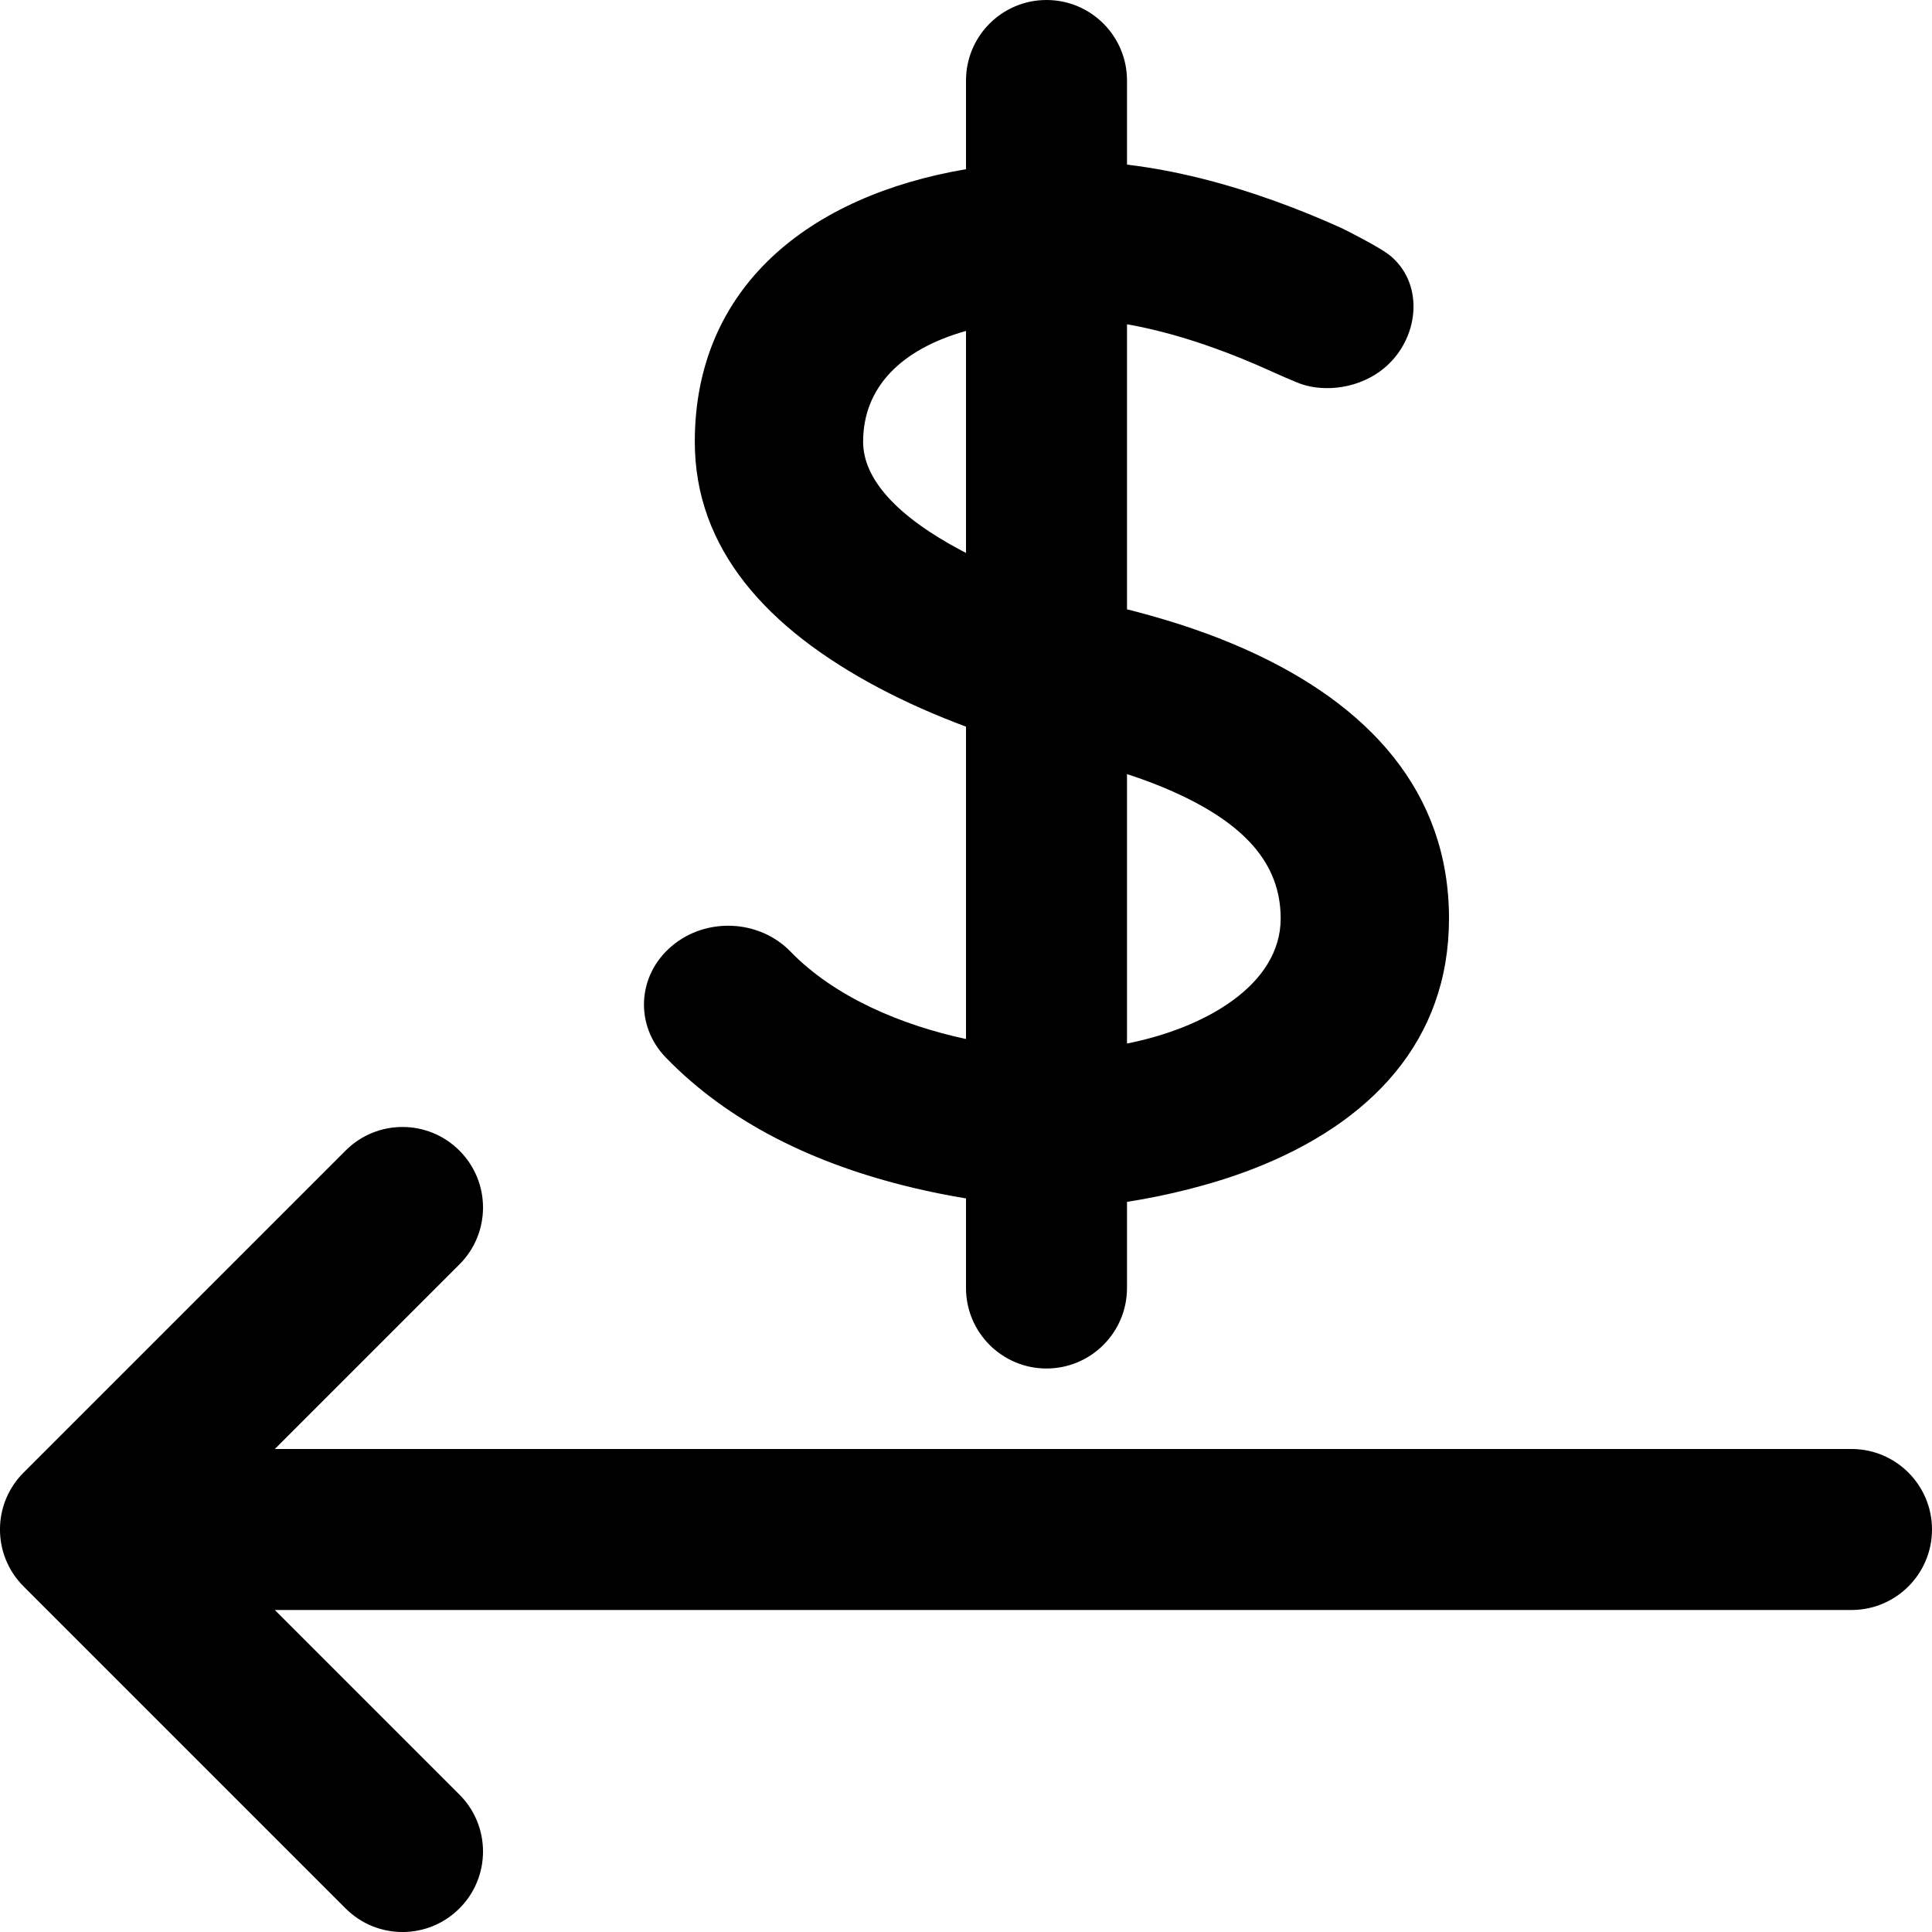
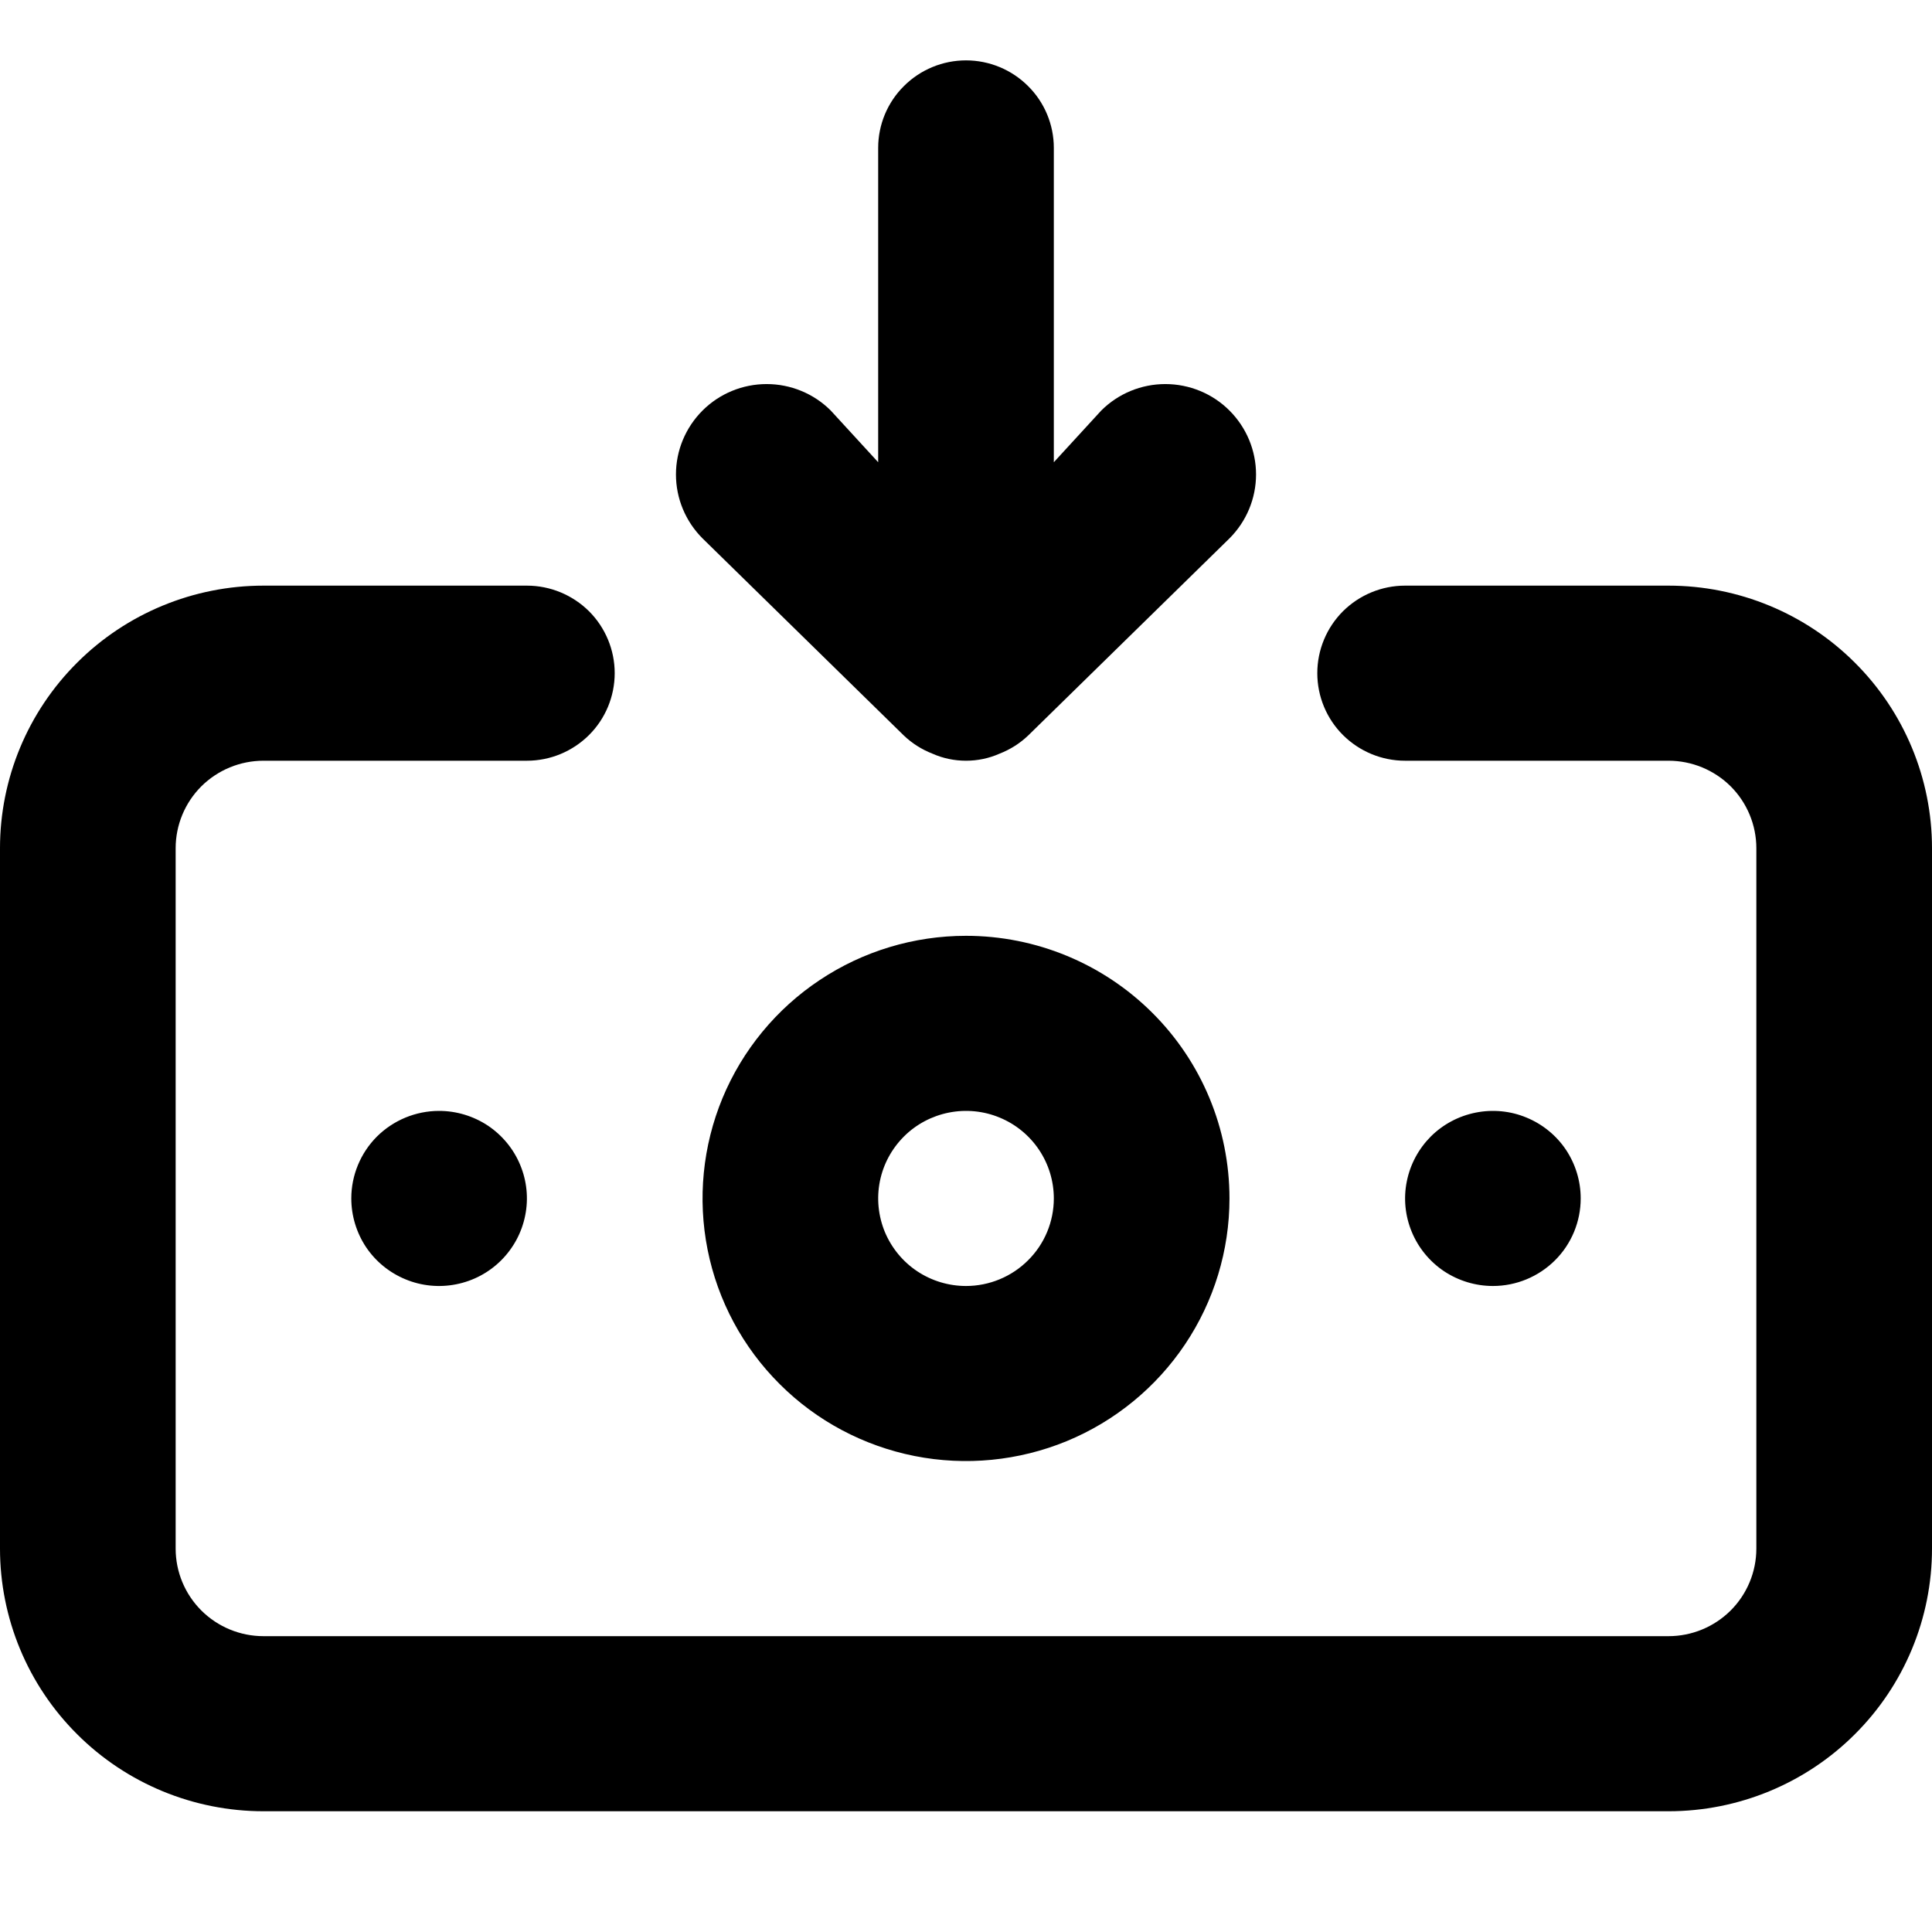
- <svg xmlns="http://www.w3.org/2000/svg" width="24px" height="24px" viewBox="0 0 24 24" version="1.1">
-   <defs />
-   <g id="Page-1" stroke="none" stroke-width="1" fill="none" fill-rule="evenodd">
-     <g id="Antecipation24" fill="#000000" fill-rule="nonzero">
-       <path d="M14,4.028 L14,7.569 C14.045,7.58 14.088,7.591 14.124,7.601 C14.599,7.727 15.04,7.874 15.466,8.064 C17.011,8.752 18,9.841 18,11.41 C18,12.923 17.037,13.951 15.559,14.523 C15.046,14.721 14.482,14.855 14,14.93 L14,16 C14,16.552 13.552,17 13,17 C12.448,17 12,16.552 12,16 L12,14.887 C11.787,14.852 11.565,14.808 11.338,14.754 C10.123,14.464 9.059,13.95 8.271,13.137 C7.883,12.736 7.915,12.117 8.343,11.754 C8.771,11.39 9.432,11.421 9.82,11.821 C10.368,12.386 11.195,12.734 12,12.907 L12,9.027 C11.626,8.887 11.264,8.729 10.917,8.545 C9.524,7.807 8.631,6.816 8.631,5.488 C8.631,3.563 10.053,2.432 12,2.102 L12,1 C12,0.448 12.448,0 13,0 C13.552,0 14,0.448 14,1 L14,2.045 C14.609,2.118 15.222,2.276 15.837,2.497 C16.129,2.602 16.394,2.711 16.66,2.831 C16.726,2.861 17.129,3.068 17.248,3.159 C17.689,3.499 17.642,4.167 17.228,4.544 C16.893,4.845 16.443,4.864 16.177,4.775 C16.096,4.749 15.811,4.622 15.753,4.595 C15.535,4.497 15.321,4.409 15.087,4.325 C14.715,4.191 14.35,4.09 14,4.028 Z M12,4.111 C11.193,4.338 10.722,4.812 10.722,5.488 C10.722,5.95 11.14,6.414 11.947,6.841 C11.965,6.85 11.983,6.86 12,6.869 L12,4.111 Z M14,12.963 C14.973,12.771 15.909,12.233 15.909,11.41 C15.909,10.725 15.458,10.229 14.568,9.832 C14.388,9.752 14.2,9.681 14,9.616 L14,12.963 Z M3.414,20 L5.707,22.293 C6.098,22.683 6.098,23.317 5.707,23.707 C5.317,24.098 4.683,24.098 4.293,23.707 L0.293,19.707 C-0.098,19.317 -0.098,18.683 0.293,18.293 L4.293,14.293 C4.683,13.902 5.317,13.902 5.707,14.293 C6.098,14.683 6.098,15.317 5.707,15.707 L3.414,18 L23,18 C23.552,18 24,18.448 24,19 C24,19.552 23.552,20 23,20 L3.414,20 Z" />
-     </g>
-   </g>
+ <svg xmlns="http://www.w3.org/2000/svg" width="24" height="24" viewBox="0 0 24 24" fill="none">
+   <path d="M12 11.625C11.353 11.625 10.72 11.816 10.182 12.175C9.644 12.533 9.224 13.043 8.976 13.639C8.729 14.235 8.664 14.891 8.79 15.524C8.916 16.157 9.228 16.738 9.686 17.194C10.143 17.651 10.727 17.961 11.361 18.087C11.996 18.213 12.654 18.148 13.252 17.902C13.85 17.655 14.362 17.236 14.721 16.7C15.081 16.163 15.273 15.533 15.273 14.887C15.273 14.022 14.928 13.192 14.314 12.581C13.7 11.969 12.868 11.625 12 11.625ZM12 15.975C11.784 15.975 11.573 15.911 11.394 15.792C11.214 15.672 11.075 15.502 10.992 15.304C10.91 15.105 10.888 14.886 10.93 14.675C10.972 14.464 11.076 14.271 11.229 14.118C11.381 13.966 11.576 13.863 11.787 13.821C11.999 13.779 12.218 13.8 12.418 13.883C12.617 13.965 12.787 14.104 12.907 14.283C13.027 14.462 13.091 14.672 13.091 14.887C13.091 15.176 12.976 15.453 12.771 15.656C12.567 15.86 12.289 15.975 12 15.975ZM11.226 9.135C11.329 9.234 11.451 9.311 11.585 9.363C11.716 9.421 11.857 9.45 12 9.45C12.143 9.45 12.284 9.421 12.415 9.363C12.549 9.311 12.671 9.234 12.774 9.135L15.273 6.688C15.484 6.477 15.603 6.192 15.603 5.894C15.603 5.596 15.484 5.311 15.273 5.1C15.062 4.889 14.775 4.771 14.476 4.771C14.178 4.771 13.891 4.889 13.68 5.1L13.091 5.742V1.837C13.091 1.549 12.976 1.272 12.771 1.069C12.567 0.865 12.289 0.75 12 0.75C11.711 0.75 11.433 0.865 11.229 1.069C11.024 1.272 10.909 1.549 10.909 1.837V5.742L10.32 5.1C10.109 4.889 9.822 4.771 9.524 4.771C9.225 4.771 8.938 4.889 8.727 5.1C8.516 5.311 8.397 5.596 8.397 5.894C8.397 6.192 8.516 6.477 8.727 6.688L11.226 9.135ZM19.636 14.887C19.636 14.672 19.572 14.462 19.453 14.283C19.333 14.104 19.162 13.965 18.963 13.883C18.764 13.8 18.544 13.779 18.333 13.821C18.121 13.863 17.927 13.966 17.774 14.118C17.622 14.271 17.518 14.464 17.476 14.675C17.433 14.886 17.455 15.105 17.538 15.304C17.62 15.502 17.76 15.672 17.939 15.792C18.119 15.911 18.33 15.975 18.546 15.975C18.835 15.975 19.112 15.86 19.317 15.656C19.521 15.453 19.636 15.176 19.636 14.887ZM20.727 7.275H17.454C17.165 7.275 16.888 7.39 16.683 7.593C16.479 7.797 16.364 8.074 16.364 8.362C16.364 8.651 16.479 8.928 16.683 9.131C16.888 9.335 17.165 9.45 17.454 9.45H20.727C21.017 9.45 21.294 9.565 21.499 9.768C21.703 9.972 21.818 10.249 21.818 10.537V19.237C21.818 19.526 21.703 19.802 21.499 20.006C21.294 20.21 21.017 20.325 20.727 20.325H3.273C2.983 20.325 2.706 20.21 2.501 20.006C2.297 19.802 2.182 19.526 2.182 19.237V10.537C2.182 10.249 2.297 9.972 2.501 9.768C2.706 9.565 2.983 9.45 3.273 9.45H6.545C6.835 9.45 7.112 9.335 7.317 9.131C7.521 8.928 7.636 8.651 7.636 8.362C7.636 8.074 7.521 7.797 7.317 7.593C7.112 7.39 6.835 7.275 6.545 7.275H3.273C2.405 7.275 1.572 7.619 0.959 8.231C0.345 8.842 0 9.672 0 10.537V19.237C0 20.103 0.345 20.933 0.959 21.544C1.572 22.156 2.405 22.5 3.273 22.5H20.727C21.595 22.5 22.428 22.156 23.041 21.544C23.655 20.933 24 20.103 24 19.237V10.537C24 9.672 23.655 8.842 23.041 8.231C22.428 7.619 21.595 7.275 20.727 7.275ZM4.364 14.887C4.364 15.102 4.428 15.313 4.547 15.492C4.667 15.671 4.838 15.81 5.037 15.892C5.236 15.975 5.456 15.996 5.667 15.954C5.879 15.912 6.073 15.809 6.226 15.656C6.378 15.504 6.482 15.311 6.524 15.1C6.567 14.889 6.545 14.67 6.462 14.471C6.38 14.273 6.24 14.103 6.061 13.983C5.881 13.864 5.67 13.8 5.455 13.8C5.165 13.8 4.888 13.915 4.683 14.118C4.479 14.322 4.364 14.599 4.364 14.887Z" fill="#000000" />
</svg>
